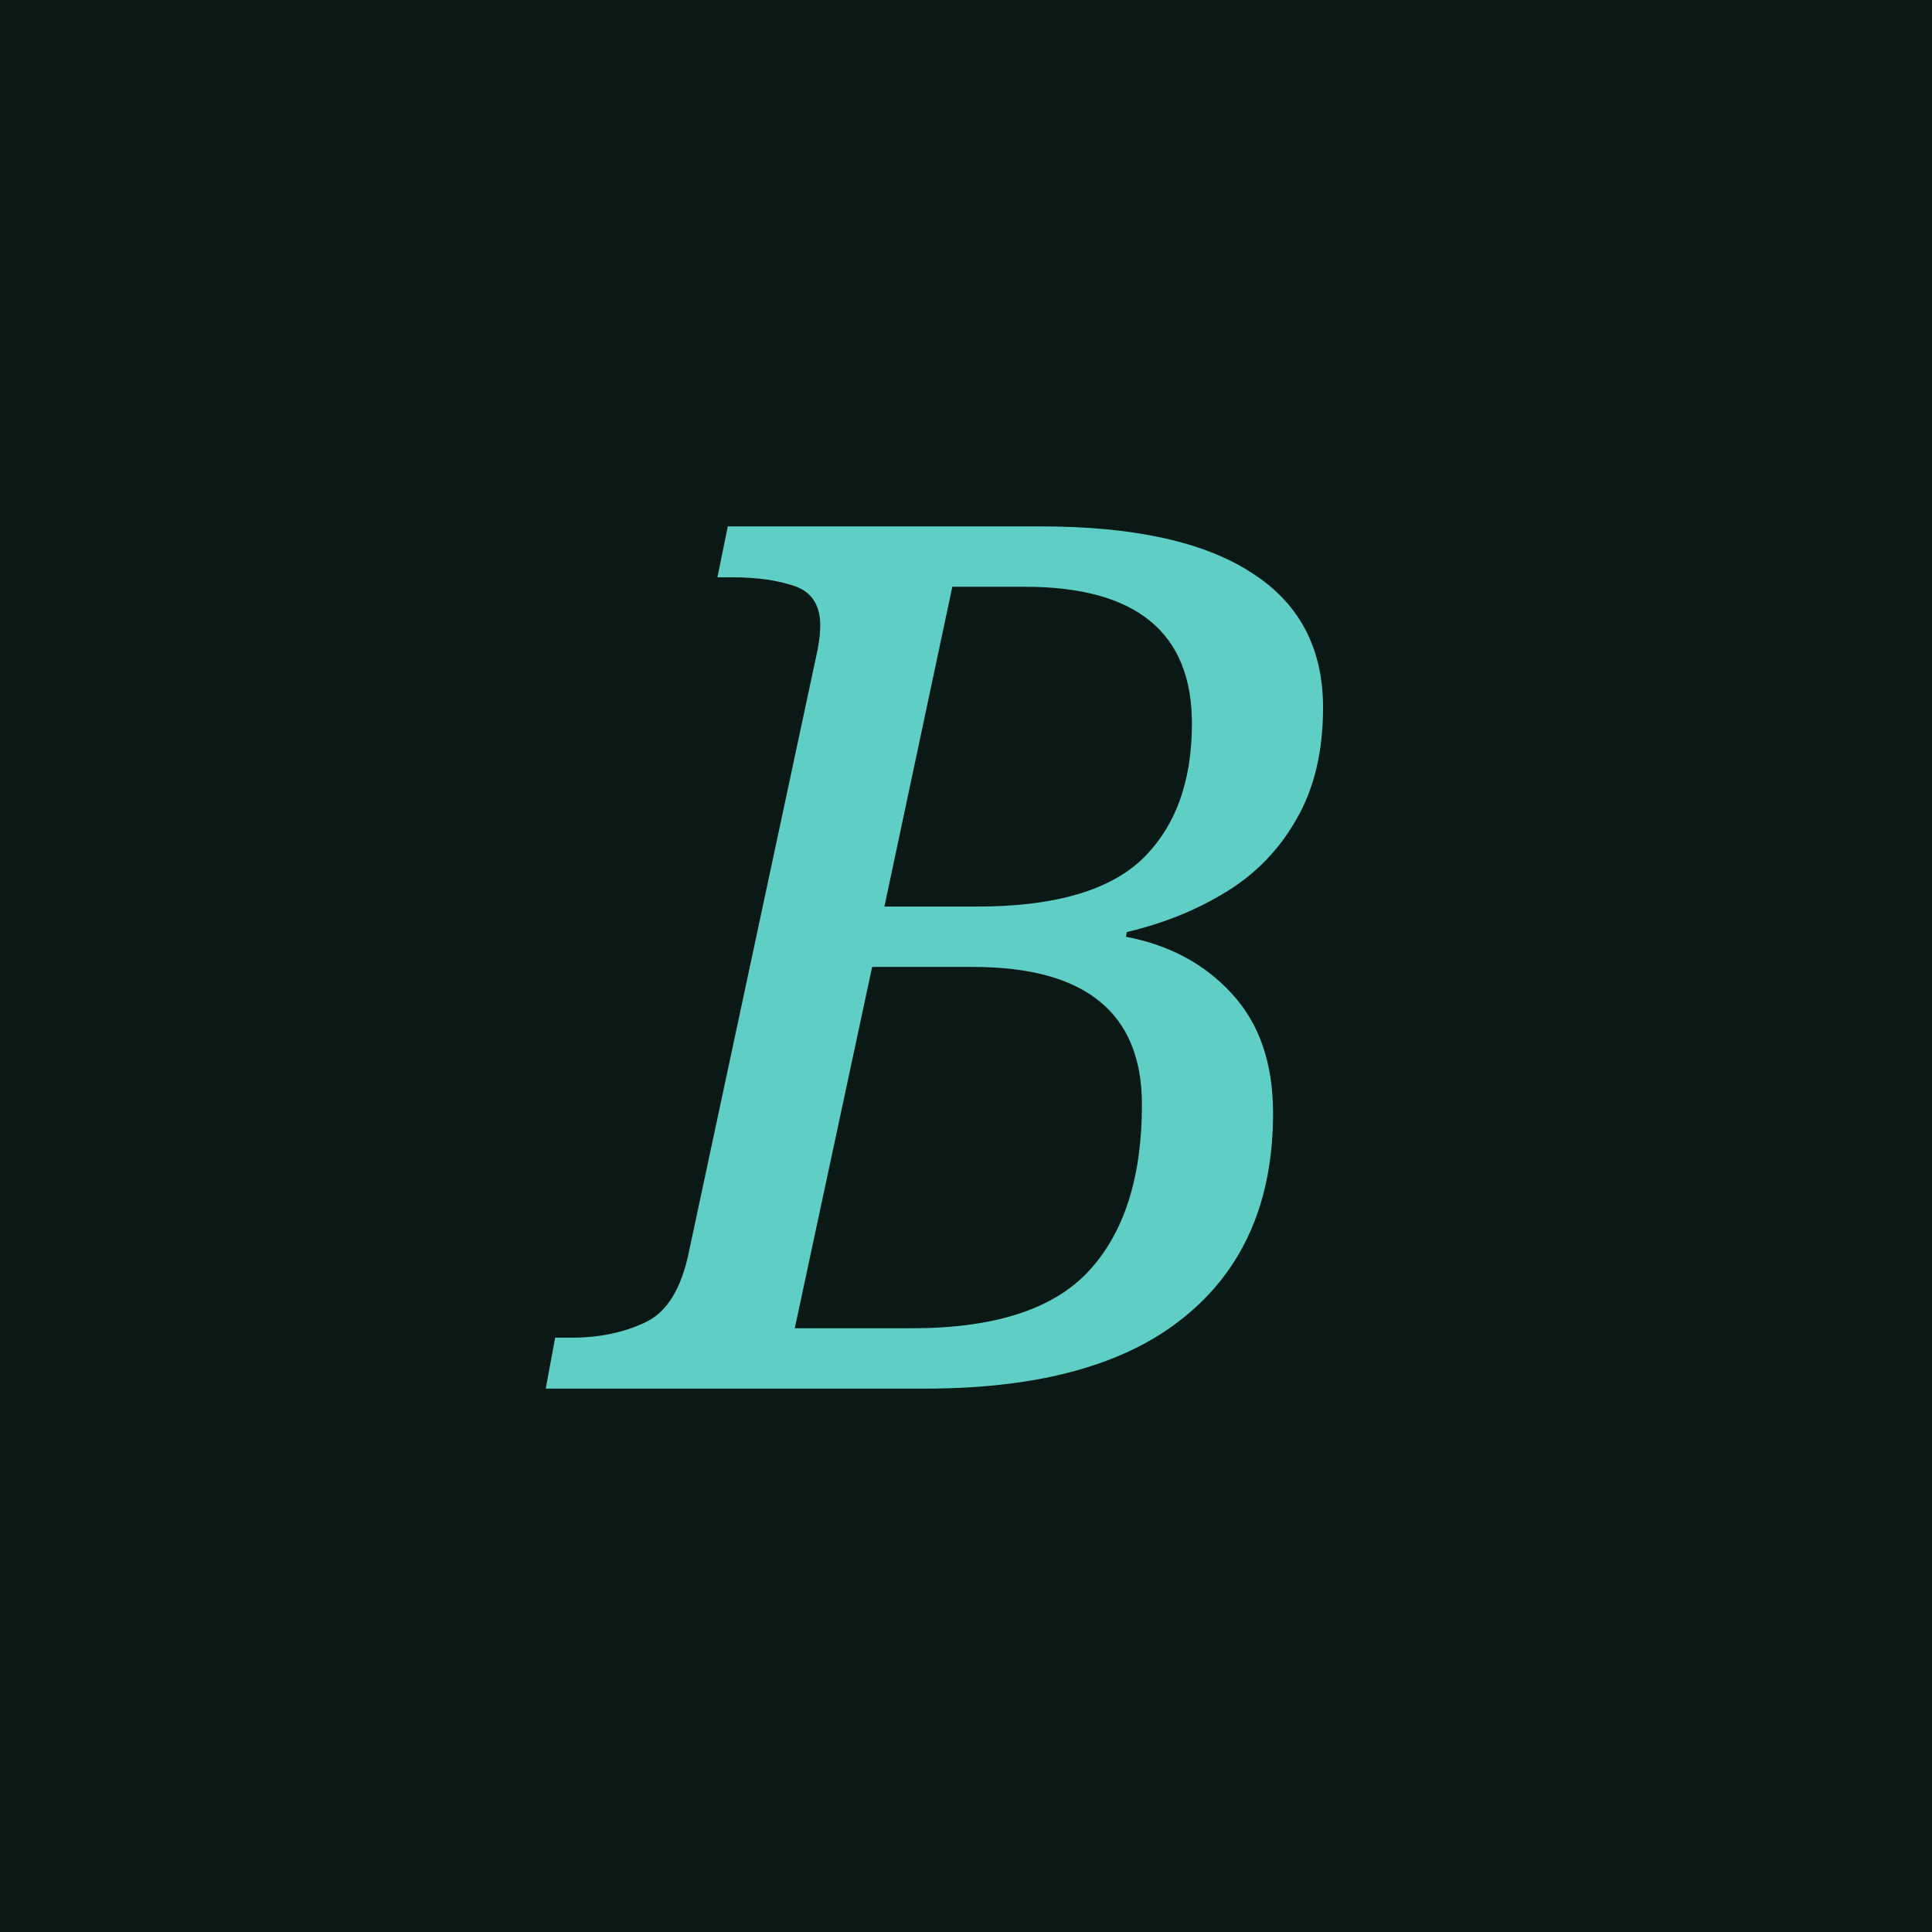
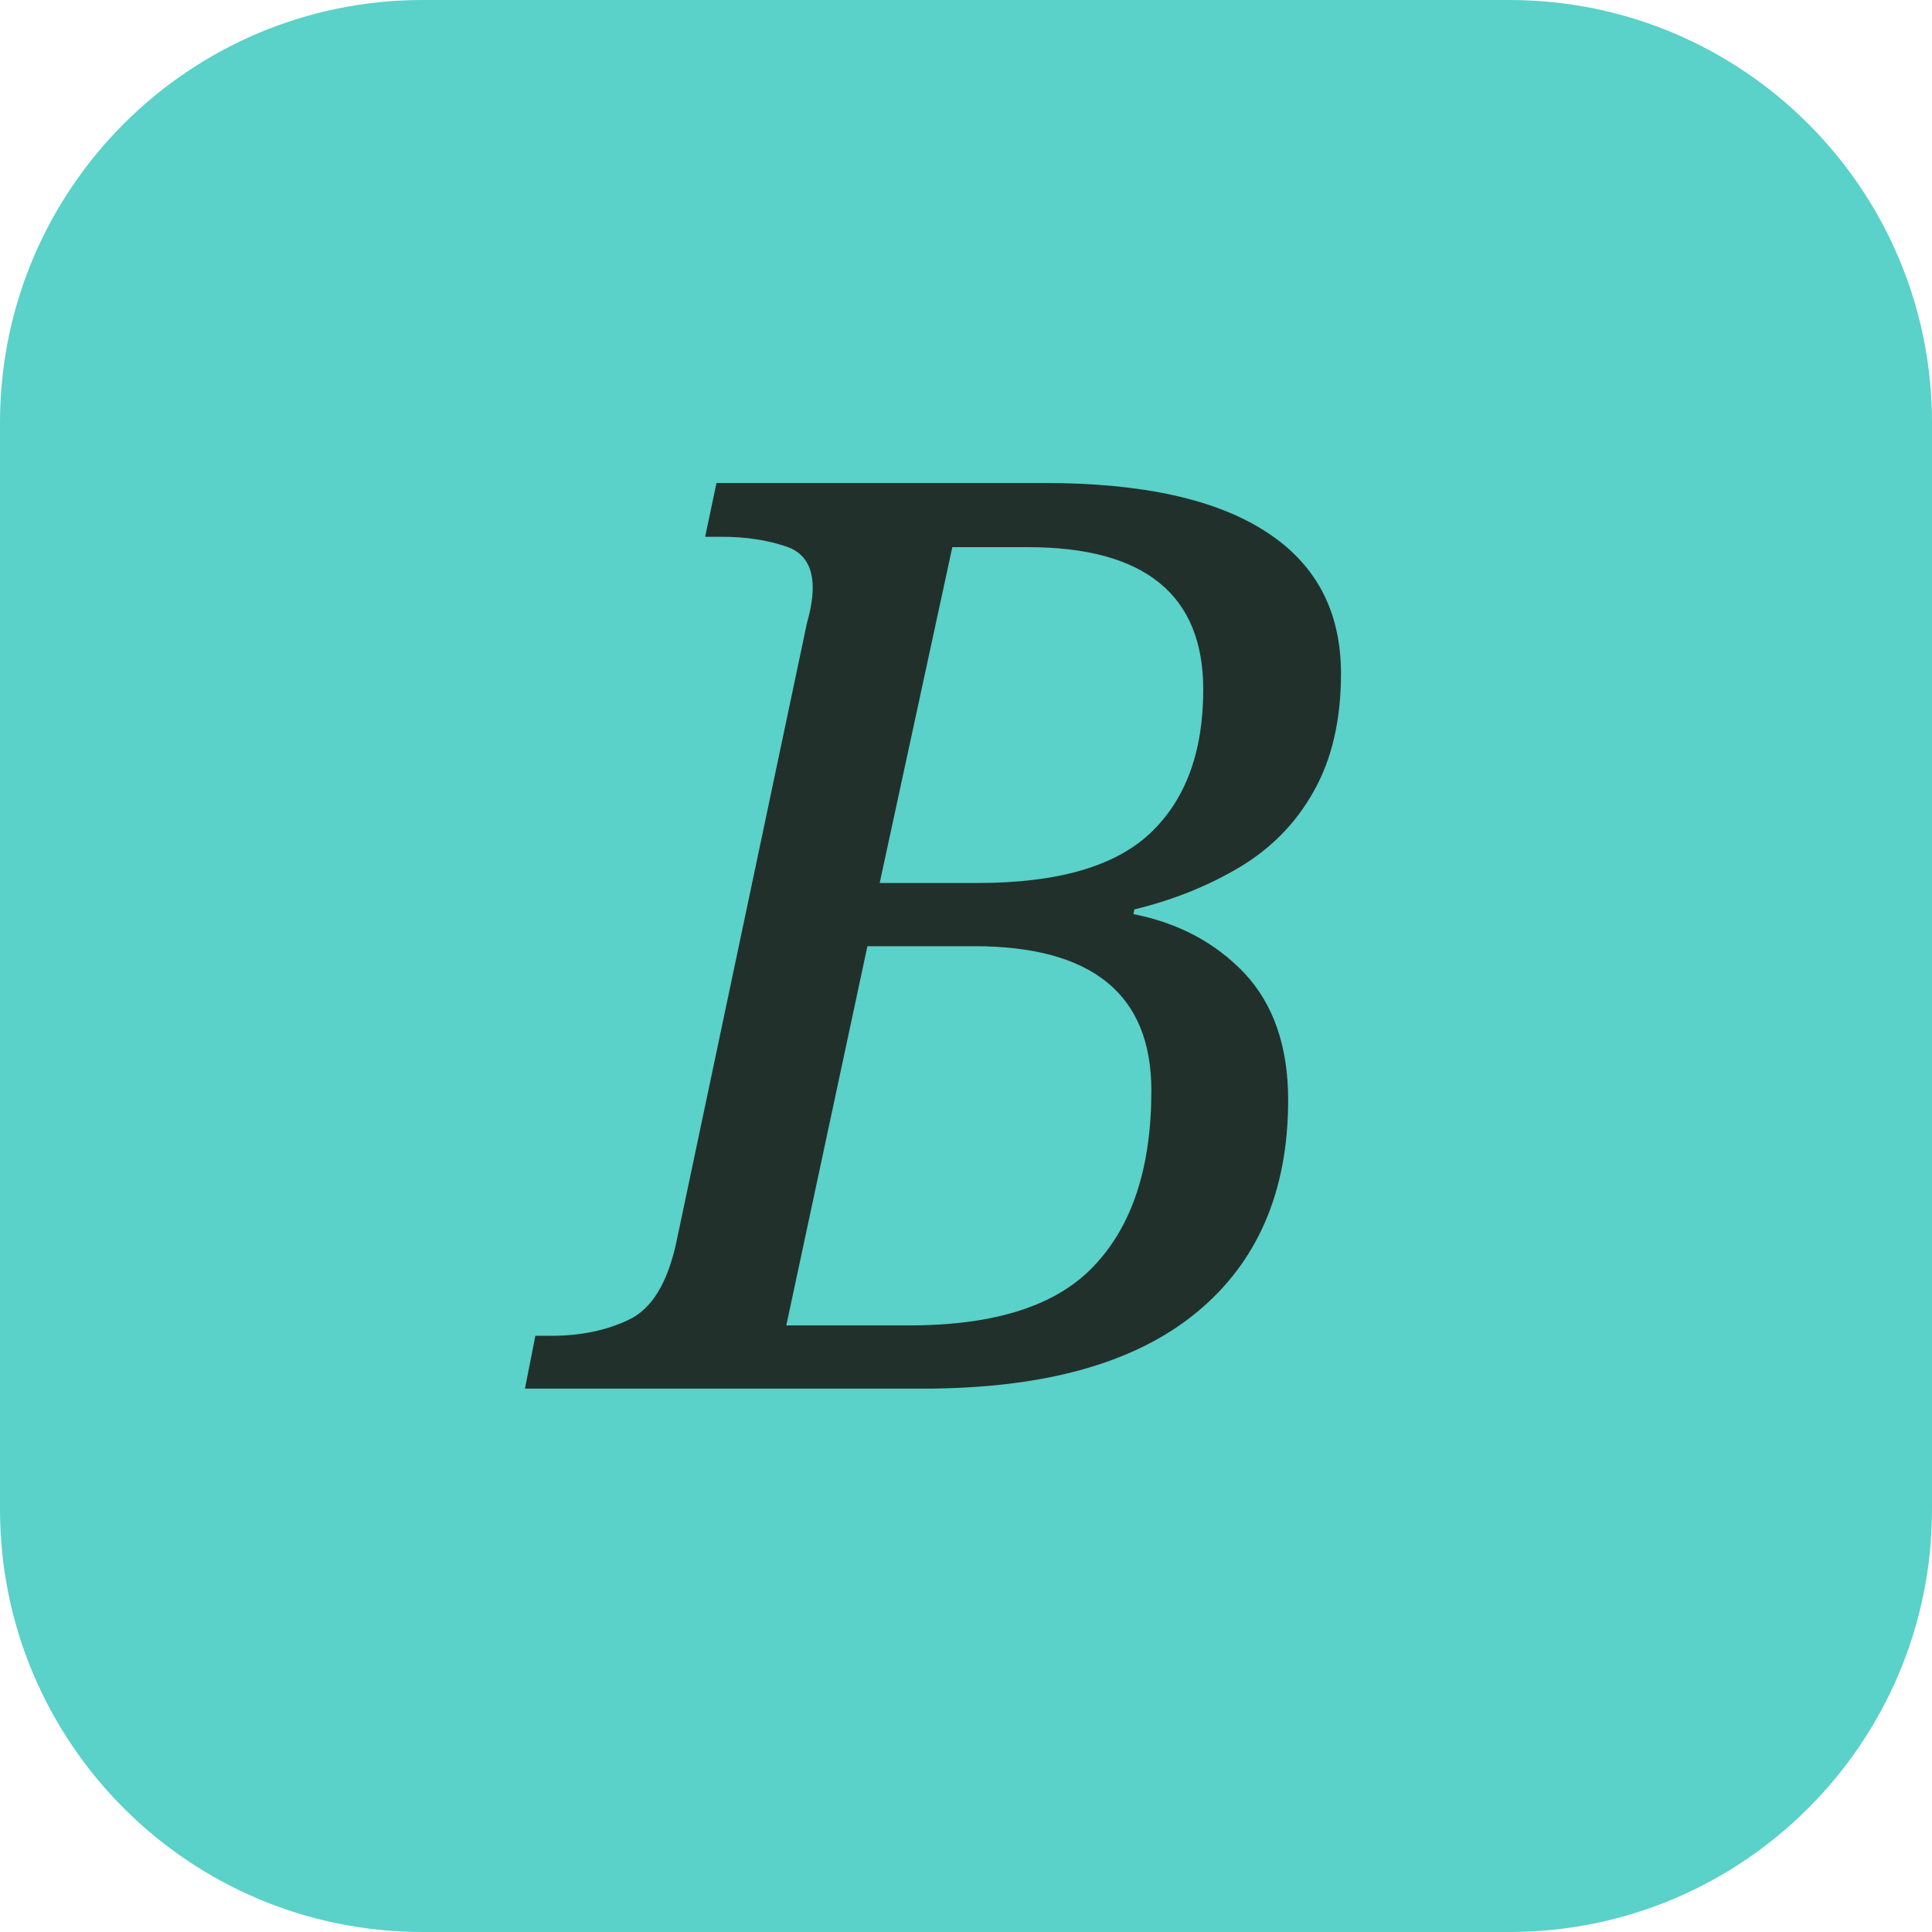
<svg xmlns="http://www.w3.org/2000/svg" viewBox="0 0 32 32">
-   <rect width="32" height="32" fill="#0a1816" />
-   <text x="16" y="23" font-family="Georgia,serif" font-size="20" fill="#5fcfc6" text-anchor="middle" font-style="italic" font-weight="400">B</text>
+   <rect width="32" height="32" rx="7" fill="#5ad1c9" />
+   <text x="16" y="23" font-family="Georgia,'Cormorant Garamond',serif" font-size="21" fill="#22302b" text-anchor="middle" font-style="italic" font-weight="500">B</text>
</svg>
